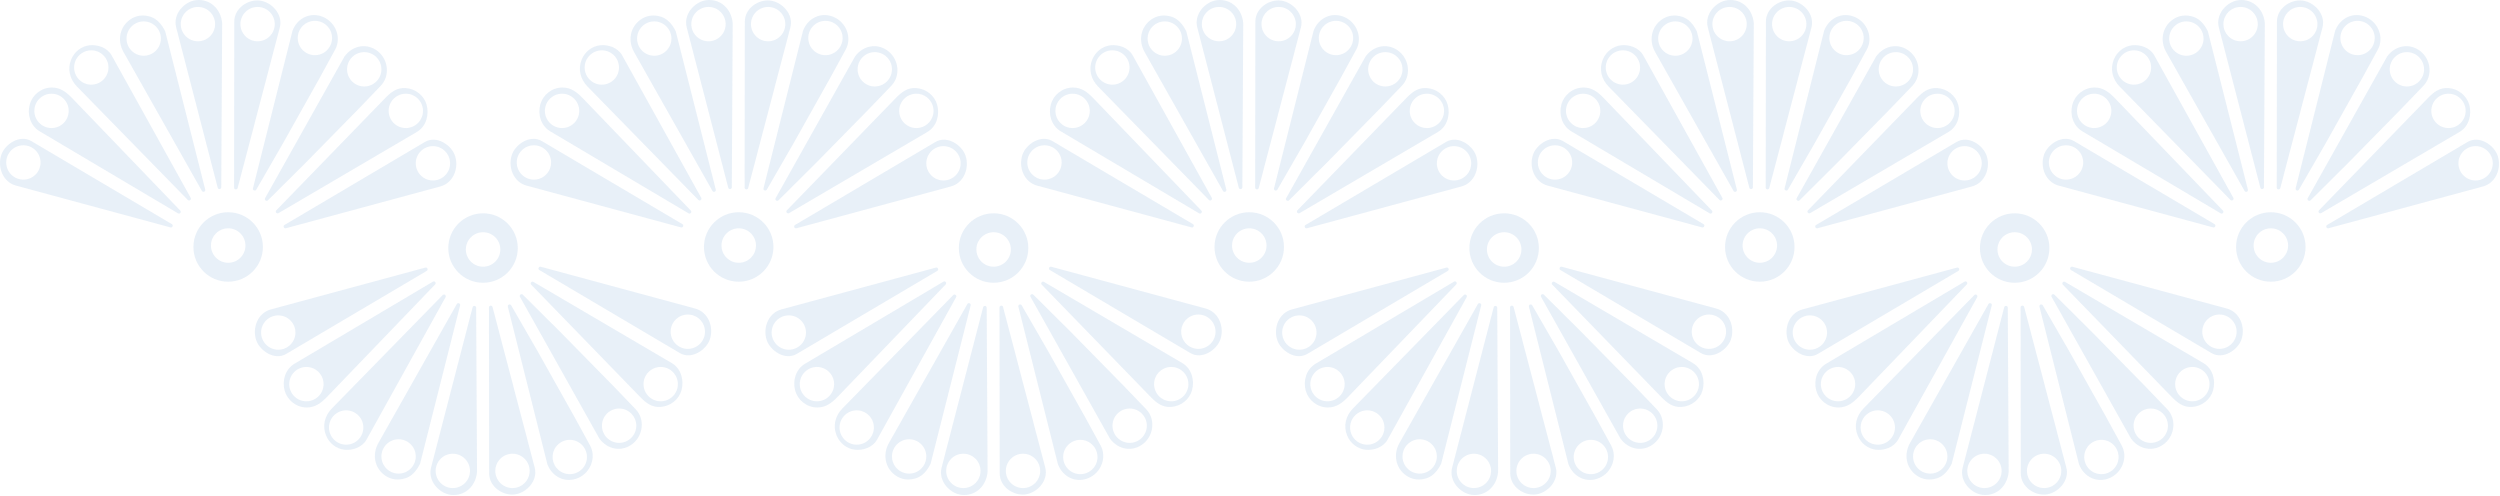
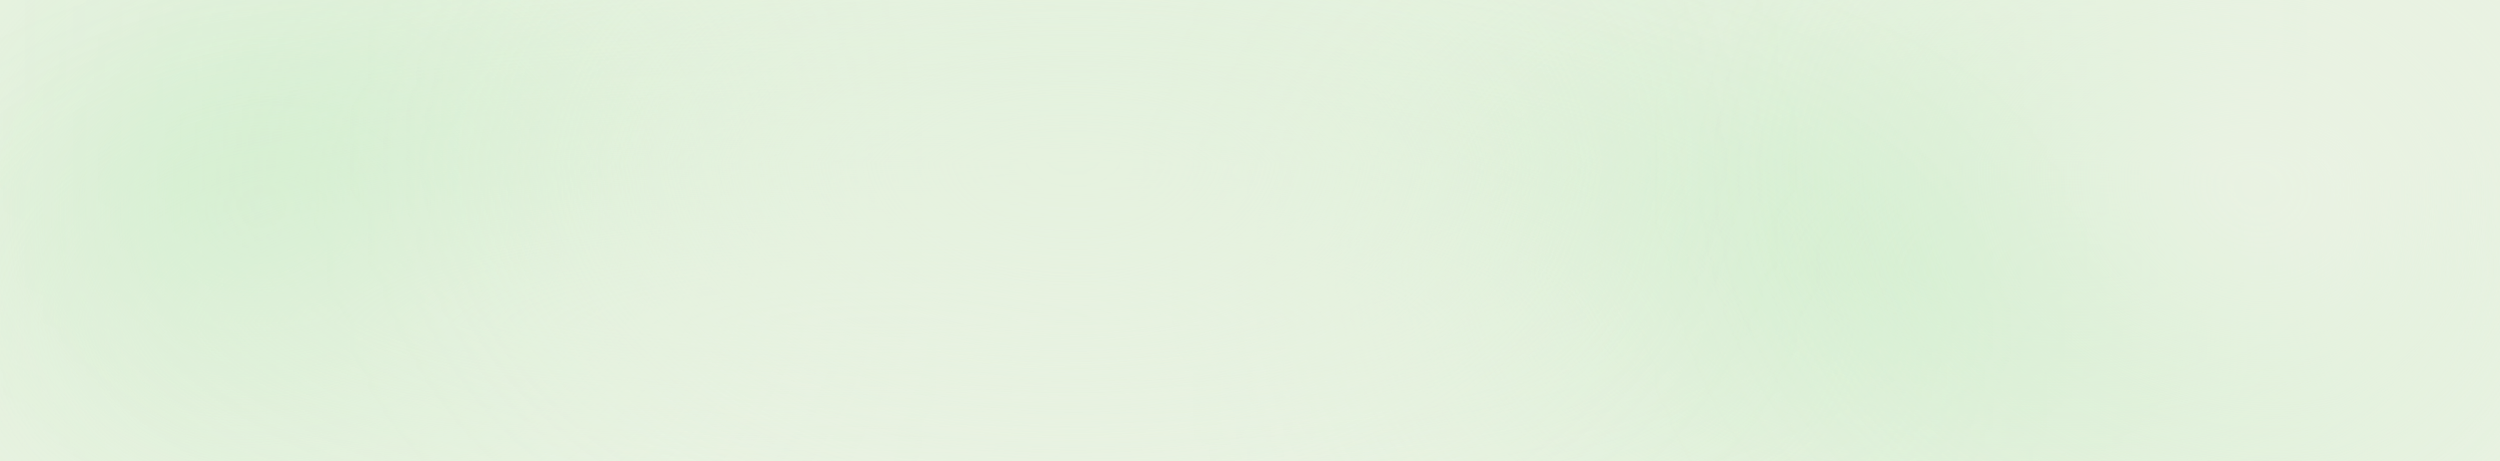
- <svg xmlns="http://www.w3.org/2000/svg" width="1383" height="274" viewBox="0 0 1383 274" fill="none">
-   <path d="M851.299 137.213C851.299 126.602 842.696 118 832.082 118C821.469 118 812.865 126.602 812.865 137.213C812.865 147.825 821.469 156.427 832.082 156.427C842.696 156.427 851.299 147.825 851.299 137.213ZM832.106 147.538C826.841 147.538 822.569 143.267 822.569 138.003C822.569 132.739 826.841 128.468 832.106 128.468C837.371 128.468 841.643 132.739 841.643 138.003C841.643 143.267 837.371 147.538 832.106 147.538Z" fill="#6699D2" fill-opacity="0.15" />
-   <path d="M745.733 219.607C745.732 219.608 745.73 219.607 745.73 219.606C745.73 219.605 745.729 219.604 745.728 219.605C742.576 222.876 739.262 225.453 734.513 225.423C728.62 225.387 723.744 221.26 722.326 216.08C720.818 210.565 722.619 204.266 727.866 201.155L804.345 155.814C805.346 155.22 806.383 156.528 805.575 157.367L745.733 219.607ZM734.364 203C729.13 203 724.864 207.265 724.864 212.5C724.864 217.734 729.122 222 734.364 222C739.599 222 743.864 217.734 743.864 212.5C743.864 207.265 739.599 203 734.364 203Z" fill="#6699D2" fill-opacity="0.15" />
-   <path d="M767.611 243.213C765.17 247.609 759.689 249.273 755.381 248.788C750.996 248.297 747.03 245.33 745.229 240.892C743.087 235.622 744.427 230.071 748.465 225.937L748.471 225.932L809.76 163.233C810.575 162.399 811.916 163.398 811.35 164.417L767.611 243.213ZM756.365 227C751.13 227 746.865 231.265 746.865 236.5C746.865 241.734 751.122 246 756.365 246C761.599 246 765.865 241.734 765.865 236.5C765.865 231.266 761.599 227 756.365 227Z" fill="#6699D2" fill-opacity="0.15" />
-   <path d="M797.288 256.402C797.27 256.47 797.246 256.536 797.215 256.599C795.264 260.521 792.699 263.35 789.399 264.483C785.277 265.895 781.096 265.398 777.686 262.91C772.003 258.759 770.663 251.321 774.166 245.112C774.167 245.111 774.166 245.109 774.165 245.109C774.163 245.109 774.162 245.108 774.163 245.106L817.557 168.222C818.131 167.206 819.684 167.828 819.398 168.959L797.288 256.402ZM785.364 243C780.13 243 775.864 247.265 775.864 252.5C775.864 257.734 780.121 262 785.364 262C790.599 262 794.864 257.734 794.864 252.5C794.864 247.265 790.599 243 785.364 243Z" fill="#6699D2" fill-opacity="0.15" />
-   <path d="M828.761 261.074C828.055 269.024 821.929 274.622 814.313 273.749C807.857 273.007 801.401 266.117 803.322 258.693L826.302 169.986C826.596 168.853 828.264 169.061 828.27 170.232L828.761 261.074ZM815.365 251C810.13 251 805.865 255.265 805.865 260.5C805.865 265.734 810.122 270 815.365 270C820.599 270 824.865 265.734 824.865 260.5C824.865 255.265 820.599 251 815.365 251Z" fill="#6699D2" fill-opacity="0.15" />
-   <path d="M860.65 258.604C862.613 266.069 855.948 272.786 849.528 273.534C843.079 274.288 835.468 269.371 835.462 261.834L835.357 170.069C835.356 168.896 837.027 168.68 837.325 169.814L860.65 258.604ZM848.364 251C843.13 251 838.864 255.266 838.864 260.5C838.864 265.735 843.121 270 848.364 270C853.599 270 857.864 265.735 857.864 260.5C857.864 255.266 853.599 251 848.364 251Z" fill="#6699D2" fill-opacity="0.15" />
-   <path d="M875.009 183.845L903.887 213.261C903.887 213.262 903.889 213.261 903.889 213.26C903.889 213.259 903.89 213.258 903.891 213.259L916.512 226.393C921.657 231.746 920.754 240.659 915.028 245.361C909.093 250.236 901.017 248.866 896.464 242.633L852.516 164.232C851.948 163.22 853.271 162.216 854.093 163.034L875.009 183.845ZM907.365 226C902.131 226 897.865 230.266 897.865 235.5C897.865 240.735 902.122 245 907.365 245C912.599 245 916.865 240.735 916.865 235.5C916.865 230.266 912.6 226 907.365 226Z" fill="#6699D2" fill-opacity="0.15" />
-   <path d="M862.372 194.487L882.537 230.439C882.537 230.44 882.539 230.44 882.539 230.439C882.539 230.438 882.541 230.437 882.541 230.438L891.283 246.419C894.846 252.934 891.639 261.298 884.882 264.336C877.878 267.486 870.442 264.049 867.68 256.842L845.801 169.666C845.518 168.541 847.057 167.918 847.637 168.923L862.372 194.487ZM882.557 243.645C877.506 242.274 872.272 245.273 870.901 250.325C869.53 255.377 872.521 260.608 877.581 261.981C882.633 263.352 887.866 260.353 889.238 255.301C890.609 250.249 887.609 245.016 882.557 243.645Z" fill="#6699D2" fill-opacity="0.15" />
-   <path d="M936.477 200.844C941.843 203.996 943.369 210.642 941.831 216.002C940.419 220.949 935.771 224.789 930.177 225.124C925.367 225.411 922.178 222.875 919.001 219.603L858.735 157.507C857.924 156.671 858.954 155.359 859.959 155.948L936.477 200.844ZM930.364 203C925.13 203 920.864 207.266 920.864 212.5C920.864 217.735 925.122 222 930.364 222C935.599 222 939.864 217.735 939.864 212.5C939.864 207.266 935.599 203 930.364 203Z" fill="#6699D2" fill-opacity="0.15" />
-   <path d="M949.396 170.678C949.398 170.678 949.401 170.677 949.402 170.676C949.404 170.674 949.407 170.673 949.409 170.674C956.837 172.686 959.81 181.046 957.567 187.726C955.616 193.535 947.455 199.158 940.922 195.3L863.245 149.399C862.242 148.806 862.89 147.268 864.015 147.573L949.396 170.678ZM945.364 174C940.13 174 935.864 178.265 935.864 183.5C935.864 188.734 940.122 193 945.364 193C950.599 193 954.864 188.734 954.864 183.5C954.864 178.265 950.599 174 945.364 174Z" fill="#6699D2" fill-opacity="0.15" />
-   <path d="M714.768 171.144C714.765 171.145 714.762 171.144 714.761 171.142C714.759 171.141 714.756 171.14 714.754 171.141C707.326 173.152 704.353 181.513 706.597 188.193C708.547 194.001 716.708 199.624 723.241 195.766L800.918 149.866C801.921 149.273 801.273 147.735 800.149 148.039L714.768 171.144ZM718.799 174.467C724.033 174.467 728.299 178.732 728.299 183.967C728.299 189.201 724.041 193.467 718.799 193.467C713.564 193.467 709.299 189.201 709.299 183.967C709.299 178.732 713.564 174.467 718.799 174.467Z" fill="#6699D2" fill-opacity="0.15" />
-   <path d="M710.299 136.626C710.299 147.238 701.696 155.839 691.082 155.839C680.469 155.839 671.865 147.238 671.865 136.626C671.865 126.015 680.469 117.413 691.082 117.413C701.696 117.413 710.299 126.015 710.299 136.626ZM691.106 126.302C685.841 126.302 681.569 130.573 681.569 135.836C681.569 141.1 685.841 145.371 691.106 145.371C696.371 145.371 700.643 141.1 700.643 135.836C700.643 130.573 696.371 126.302 691.106 126.302Z" fill="#6699D2" fill-opacity="0.15" />
-   <path d="M604.733 54.233C604.732 54.232 604.73 54.232 604.73 54.234C604.73 54.235 604.729 54.235 604.728 54.234C601.576 50.964 598.262 48.387 593.513 48.417C587.62 48.453 582.744 52.58 581.326 57.759C579.818 63.275 581.619 69.574 586.866 72.684L663.345 118.026C664.346 118.619 665.383 117.312 664.575 116.472L604.733 54.233ZM593.364 70.84C588.13 70.84 583.864 66.574 583.864 61.34C583.864 56.105 588.122 51.84 593.364 51.84C598.599 51.84 602.864 56.105 602.864 61.34C602.864 66.574 598.599 70.839 593.364 70.84Z" fill="#6699D2" fill-opacity="0.15" />
-   <path d="M626.61 30.627C624.169 26.231 618.689 24.567 614.382 25.052C609.996 25.543 606.029 28.509 604.228 32.947C602.087 38.217 603.427 43.768 607.466 47.902L607.472 47.908L668.759 110.607C669.574 111.441 670.915 110.442 670.349 109.423L626.61 30.627ZM615.364 46.84C610.13 46.84 605.864 42.574 605.864 37.34C605.864 32.106 610.121 27.84 615.364 27.84C620.599 27.84 624.864 32.105 624.864 37.34C624.864 42.574 620.598 46.84 615.364 46.84Z" fill="#6699D2" fill-opacity="0.15" />
-   <path d="M656.288 17.438C656.27 17.37 656.246 17.303 656.215 17.241C654.264 13.318 651.7 10.489 648.401 9.356C644.278 7.944 640.096 8.441 636.686 10.929C631.003 15.08 629.663 22.52 633.166 28.728C633.167 28.729 633.166 28.731 633.165 28.731C633.163 28.731 633.162 28.733 633.163 28.734L676.557 105.617C677.131 106.633 678.684 106.011 678.398 104.88L656.288 17.438ZM644.364 30.839C639.13 30.839 634.864 26.574 634.864 21.339C634.864 16.105 639.122 11.839 644.364 11.839C649.599 11.839 653.864 16.105 653.864 21.339C653.864 26.574 649.599 30.839 644.364 30.839Z" fill="#6699D2" fill-opacity="0.15" />
-   <path d="M687.761 12.765C687.055 4.816 680.928 -0.783 673.312 0.09C666.857 0.832 660.402 7.723 662.322 15.146L685.302 103.854C685.596 104.987 687.264 104.779 687.27 103.608L687.761 12.765ZM674.364 22.839C669.13 22.839 664.864 18.574 664.864 13.339C664.864 8.105 669.121 3.84 674.364 3.839C679.599 3.839 683.864 8.105 683.864 13.339C683.864 18.574 679.599 22.839 674.364 22.839Z" fill="#6699D2" fill-opacity="0.15" />
-   <path d="M719.651 15.236C721.613 7.771 714.948 1.053 708.529 0.305C702.079 -0.449 694.468 4.468 694.462 12.005L694.358 103.77C694.356 104.943 696.027 105.16 696.325 104.025L719.651 15.236ZM707.364 22.839C702.13 22.839 697.865 18.574 697.864 13.339C697.864 8.105 702.122 3.839 707.364 3.839C712.599 3.839 716.864 8.105 716.864 13.339C716.864 18.574 712.599 22.839 707.364 22.839Z" fill="#6699D2" fill-opacity="0.15" />
-   <path d="M734.009 89.994L762.886 60.578C762.887 60.578 762.888 60.578 762.888 60.579C762.888 60.58 762.889 60.581 762.89 60.58L775.512 47.447C780.657 42.093 779.753 33.18 774.027 28.479C768.093 23.604 760.016 24.974 755.463 31.206L711.515 109.608C710.947 110.62 712.27 111.624 713.092 110.806L734.009 89.994ZM766.364 47.839C761.13 47.839 756.864 43.574 756.864 38.339C756.864 33.105 761.122 28.839 766.364 28.839C771.599 28.839 775.864 33.105 775.864 38.339C775.864 43.574 771.599 47.839 766.364 47.839Z" fill="#6699D2" fill-opacity="0.15" />
-   <path d="M721.372 79.353L741.537 43.4C741.537 43.399 741.539 43.4 741.539 43.401C741.539 43.402 741.541 43.402 741.542 43.401L750.282 27.42C753.845 20.905 750.639 12.54 743.882 9.503C736.878 6.352 729.442 9.79 726.68 16.997L704.801 104.173C704.518 105.298 706.057 105.921 706.637 104.915L721.372 79.353ZM741.557 30.194C736.506 31.565 731.272 28.566 729.901 23.514C728.53 18.462 731.521 13.231 736.581 11.857C741.633 10.487 746.866 13.486 748.238 18.538C749.608 23.589 746.609 28.823 741.557 30.194Z" fill="#6699D2" fill-opacity="0.15" />
-   <path d="M795.477 72.995C800.844 69.843 802.369 63.197 800.832 57.837C799.42 52.891 794.771 49.05 789.177 48.715C784.367 48.428 781.178 50.965 778.001 54.237L717.735 116.332C716.924 117.168 717.954 118.481 718.958 117.891L795.477 72.995ZM789.365 70.839C784.13 70.839 779.865 66.574 779.865 61.339C779.865 56.105 784.122 51.839 789.365 51.839C794.599 51.839 798.865 56.105 798.865 61.339C798.865 66.573 794.599 70.839 789.365 70.839Z" fill="#6699D2" fill-opacity="0.15" />
-   <path d="M808.396 103.162C808.398 103.161 808.401 103.162 808.402 103.164C808.404 103.165 808.407 103.166 808.409 103.166C815.837 101.154 818.81 92.793 816.567 86.113C814.616 80.305 806.455 74.682 799.922 78.54L722.245 124.441C721.242 125.033 721.89 126.571 723.015 126.267L808.396 103.162ZM804.364 99.84C799.13 99.839 794.864 95.574 794.864 90.34C794.864 85.105 799.122 80.84 804.364 80.84C809.599 80.84 813.864 85.105 813.864 90.34C813.864 95.574 809.599 99.84 804.364 99.84Z" fill="#6699D2" fill-opacity="0.15" />
-   <path d="M573.768 102.695C573.765 102.694 573.762 102.695 573.761 102.697C573.759 102.699 573.756 102.699 573.754 102.699C566.326 100.687 563.353 92.326 565.597 85.646C567.547 79.838 575.708 74.215 582.241 78.073L659.918 123.974C660.921 124.566 660.273 126.104 659.149 125.8L573.768 102.695ZM577.799 99.373C583.033 99.373 587.299 95.107 587.299 89.873C587.299 84.638 583.041 80.373 577.799 80.373C572.564 80.373 568.299 84.638 568.299 89.873C568.299 95.107 572.564 99.373 577.799 99.373Z" fill="#6699D2" fill-opacity="0.15" />
-   <path d="M286.434 137.213C286.434 126.602 277.831 118 267.217 118C256.603 118 248 126.602 248 137.213C248 147.825 256.603 156.427 267.217 156.427C277.831 156.427 286.434 147.825 286.434 137.213ZM267.241 147.538C261.976 147.538 257.704 143.267 257.704 138.003C257.704 132.739 261.976 128.468 267.241 128.468C272.506 128.468 276.778 132.739 276.778 138.003C276.778 143.267 272.506 147.538 267.241 147.538Z" fill="#6699D2" fill-opacity="0.15" />
-   <path d="M180.868 219.607C180.868 219.608 180.866 219.607 180.866 219.606C180.866 219.605 180.865 219.605 180.864 219.606C177.712 222.876 174.398 225.453 169.648 225.423C163.755 225.387 158.879 221.26 157.461 216.08C155.953 210.565 157.754 204.266 163.001 201.155L239.48 155.814C240.481 155.22 241.518 156.528 240.71 157.367L180.868 219.607ZM169.499 203C164.265 203 159.999 207.265 159.999 212.5C159.999 217.734 164.256 222 169.499 222C174.734 222 178.999 217.734 178.999 212.5C178.999 207.265 174.734 203 169.499 203Z" fill="#6699D2" fill-opacity="0.15" />
-   <path d="M202.745 243.212C200.304 247.609 194.824 249.272 190.516 248.787C186.131 248.297 182.164 245.33 180.363 240.892C178.221 235.622 179.562 230.071 183.6 225.938L183.606 225.931L244.894 163.232C245.709 162.399 247.05 163.397 246.484 164.417L202.745 243.212ZM191.499 226.999C186.265 226.999 181.999 231.265 181.999 236.499C181.999 241.734 186.256 245.999 191.499 245.999C196.733 245.999 200.999 241.734 200.999 236.499C200.999 231.265 196.733 226.999 191.499 226.999Z" fill="#6699D2" fill-opacity="0.15" />
-   <path d="M232.422 256.402C232.405 256.47 232.381 256.536 232.35 256.599C230.399 260.521 227.835 263.35 224.535 264.483C220.413 265.895 216.231 265.399 212.82 262.91C207.138 258.76 205.797 251.32 209.301 245.111C209.302 245.11 209.301 245.108 209.299 245.108C209.298 245.108 209.297 245.107 209.298 245.106L252.692 168.222C253.266 167.206 254.818 167.828 254.532 168.959L232.422 256.402ZM220.499 243C215.265 243 210.999 247.266 210.999 252.5C210.999 257.735 215.256 262 220.499 262C225.734 262 229.999 257.735 229.999 252.5C229.999 247.266 225.734 243 220.499 243Z" fill="#6699D2" fill-opacity="0.15" />
-   <path d="M263.895 261.074C263.189 269.024 257.063 274.622 249.447 273.749C242.992 273.007 236.536 266.117 238.457 258.693L261.437 169.986C261.73 168.852 263.398 169.06 263.405 170.231L263.895 261.074ZM250.499 251C245.264 251 240.999 255.266 240.999 260.5C240.999 265.734 245.256 270 250.499 270C255.733 270 259.999 265.734 259.999 260.5C259.999 255.265 255.733 251 250.499 251Z" fill="#6699D2" fill-opacity="0.15" />
-   <path d="M295.785 258.604C297.748 266.069 291.083 272.786 284.663 273.534C278.214 274.288 270.603 269.371 270.597 261.834L270.492 170.069C270.491 168.896 272.162 168.68 272.46 169.814L295.785 258.604ZM283.499 251C278.265 251 273.999 255.266 273.999 260.5C273.999 265.735 278.256 270 283.499 270C288.734 270 292.999 265.735 292.999 260.5C292.999 255.266 288.734 251 283.499 251Z" fill="#6699D2" fill-opacity="0.15" />
-   <path d="M310.144 183.845L339.021 213.261C339.022 213.262 339.023 213.261 339.023 213.26C339.023 213.259 339.024 213.258 339.025 213.259L351.647 226.393C356.792 231.746 355.888 240.659 350.162 245.361C344.228 250.235 336.151 248.866 331.598 242.633L287.65 164.231C287.082 163.219 288.405 162.215 289.227 163.034L310.144 183.845ZM342.499 226C337.265 226 332.999 230.266 332.999 235.5C332.999 240.735 337.257 245 342.499 245C347.734 245 351.999 240.735 351.999 235.5C351.999 230.266 347.734 226 342.499 226Z" fill="#6699D2" fill-opacity="0.15" />
-   <path d="M297.507 194.486L317.671 230.439C317.672 230.44 317.674 230.44 317.674 230.439C317.674 230.437 317.676 230.437 317.676 230.438L326.416 246.42C329.98 252.934 326.774 261.299 320.017 264.337C313.012 267.487 305.577 264.05 302.815 256.842L280.935 169.667C280.653 168.541 282.192 167.919 282.772 168.924L297.507 194.486ZM317.692 243.645C312.64 242.274 307.407 245.274 306.036 250.325C304.665 255.377 307.656 260.609 312.716 261.982C317.767 263.353 323.001 260.353 324.372 255.302C325.743 250.25 322.744 245.016 317.692 243.645Z" fill="#6699D2" fill-opacity="0.15" />
-   <path d="M371.612 200.844C376.979 203.996 378.504 210.643 376.966 216.002C375.555 220.949 370.906 224.789 365.312 225.124C360.502 225.411 357.312 222.875 354.135 219.603L293.869 157.507C293.058 156.671 294.089 155.359 295.093 155.948L371.612 200.844ZM365.5 203C360.265 203 356 207.266 356 212.5C356 217.735 360.257 222 365.5 222C370.734 222 375 217.735 375 212.5C375 207.266 370.734 203 365.5 203Z" fill="#6699D2" fill-opacity="0.15" />
-   <path d="M384.53 170.678C384.533 170.678 384.535 170.677 384.537 170.676C384.539 170.674 384.542 170.673 384.544 170.674C391.972 172.686 394.944 181.046 392.701 187.726C390.751 193.535 382.59 199.158 376.057 195.3L298.379 149.399C297.377 148.806 298.025 147.268 299.149 147.573L384.53 170.678ZM380.499 174C375.265 174 370.999 178.265 370.999 183.5C370.999 188.734 375.256 193 380.499 193C385.734 193 389.999 188.734 389.999 183.5C389.999 178.265 385.734 174 380.499 174Z" fill="#6699D2" fill-opacity="0.15" />
-   <path d="M149.902 171.144C149.9 171.145 149.897 171.144 149.895 171.142C149.894 171.141 149.891 171.14 149.888 171.141C142.461 173.152 139.488 181.513 141.731 188.193C143.682 194.001 151.843 199.624 158.376 195.766L236.053 149.866C237.056 149.273 236.408 147.735 235.283 148.039L149.902 171.144ZM153.933 174.467C159.168 174.467 163.433 178.732 163.433 183.967C163.433 189.201 159.176 193.467 153.933 193.467C148.699 193.467 144.433 189.201 144.433 183.967C144.433 178.732 148.699 174.467 153.933 174.467Z" fill="#6699D2" fill-opacity="0.15" />
-   <path d="M145.434 136.626C145.434 147.238 136.831 155.839 126.217 155.839C115.603 155.839 107 147.238 107 136.626C107 126.015 115.603 117.413 126.217 117.413C136.831 117.413 145.434 126.015 145.434 136.626ZM126.241 126.302C120.976 126.302 116.704 130.573 116.704 135.836C116.704 141.1 120.976 145.371 126.241 145.371C131.506 145.371 135.778 141.1 135.778 135.836C135.778 130.573 131.506 126.302 126.241 126.302Z" fill="#6699D2" fill-opacity="0.15" />
-   <path d="M39.868 54.232C39.867 54.231 39.866 54.232 39.866 54.233C39.866 54.234 39.865 54.234 39.864 54.234C36.712 50.963 33.398 48.387 28.648 48.416C22.755 48.452 17.879 52.579 16.461 57.759C14.953 63.275 16.754 69.574 22.001 72.684L98.48 118.026C99.481 118.619 100.518 117.312 99.71 116.472L39.868 54.232ZM28.499 70.839C23.265 70.839 18.999 66.574 18.999 61.339C18.999 56.105 23.256 51.839 28.499 51.839C33.733 51.839 37.999 56.105 37.999 61.339C37.999 66.574 33.734 70.839 28.499 70.839Z" fill="#6699D2" fill-opacity="0.15" />
-   <path d="M61.746 30.626C59.305 26.23 53.824 24.567 49.516 25.052C45.131 25.542 41.165 28.509 39.364 32.947C37.222 38.217 38.562 43.768 42.6 47.901L42.606 47.907L103.894 110.607C104.709 111.441 106.049 110.442 105.483 109.423L61.746 30.626ZM50.5 46.839C45.265 46.839 41 42.574 41 37.339C41 32.105 45.257 27.839 50.5 27.839C55.734 27.839 59.999 32.105 60 37.339C60 42.573 55.734 46.839 50.5 46.839Z" fill="#6699D2" fill-opacity="0.15" />
-   <path d="M91.422 17.438C91.405 17.37 91.381 17.303 91.35 17.241C89.399 13.318 86.835 10.489 83.535 9.356C79.413 7.944 75.231 8.441 71.82 10.929C66.138 15.08 64.797 22.52 68.301 28.728C68.302 28.729 68.301 28.731 68.299 28.731C68.298 28.731 68.297 28.733 68.298 28.734L111.692 105.617C112.266 106.633 113.818 106.011 113.532 104.88L91.422 17.438ZM79.499 30.839C74.265 30.839 69.999 26.574 69.999 21.339C69.999 16.105 74.256 11.839 79.499 11.839C84.734 11.839 88.999 16.105 88.999 21.339C88.999 26.574 84.734 30.839 79.499 30.839Z" fill="#6699D2" fill-opacity="0.15" />
-   <path d="M122.896 12.765C122.19 4.816 116.063 -0.784 108.447 0.09C101.991 0.831 95.536 7.723 97.457 15.146L120.436 103.853C120.73 104.987 122.398 104.779 122.404 103.608L122.896 12.765ZM109.5 22.84C104.265 22.84 100 18.574 100 13.339C100 8.105 104.257 3.84 109.5 3.84C114.734 3.84 119 8.105 119 13.339C118.999 18.574 114.734 22.839 109.5 22.84Z" fill="#6699D2" fill-opacity="0.15" />
-   <path d="M154.785 15.236C156.748 7.771 150.083 1.053 143.663 0.305C137.214 -0.449 129.603 4.468 129.597 12.005L129.492 103.77C129.491 104.943 131.162 105.16 131.46 104.025L154.785 15.236ZM142.499 22.839C137.265 22.839 132.999 18.574 132.999 13.339C132.999 8.105 137.256 3.839 142.499 3.839C147.734 3.839 151.999 8.105 151.999 13.339C151.999 18.574 147.734 22.839 142.499 22.839Z" fill="#6699D2" fill-opacity="0.15" />
-   <path d="M169.143 89.995L198.021 60.579C198.022 60.578 198.023 60.579 198.023 60.58C198.023 60.581 198.025 60.582 198.025 60.581L210.646 47.447C215.791 42.093 214.888 33.18 209.163 28.479C203.228 23.604 195.151 24.974 190.598 31.206L146.65 109.608C146.083 110.62 147.405 111.624 148.228 110.806L169.143 89.995ZM201.5 47.839C196.265 47.839 192 43.574 192 38.339C192 33.105 196.257 28.839 201.5 28.839C206.734 28.839 210.999 33.105 211 38.339C211 43.574 206.734 47.839 201.5 47.839Z" fill="#6699D2" fill-opacity="0.15" />
-   <path d="M156.507 79.353L176.671 43.401C176.672 43.4 176.673 43.4 176.674 43.401C176.674 43.402 176.675 43.402 176.676 43.401L185.417 27.421C188.981 20.906 185.774 12.541 179.018 9.503C172.013 6.353 164.576 9.79 161.815 16.998L139.935 104.174C139.653 105.299 141.192 105.922 141.771 104.916L156.507 79.353ZM176.692 30.195C171.64 31.566 166.406 28.567 165.035 23.515C163.664 18.463 166.656 13.232 171.715 11.858C176.767 10.488 182.001 13.487 183.372 18.539C184.743 23.59 181.744 28.824 176.692 30.195Z" fill="#6699D2" fill-opacity="0.15" />
-   <path d="M230.611 72.995C235.978 69.842 237.504 63.197 235.967 57.837C234.555 52.891 229.905 49.05 224.311 48.715C219.501 48.428 216.312 50.965 213.136 54.237L152.87 116.332C152.059 117.168 153.089 118.481 154.094 117.891L230.611 72.995ZM224.499 70.84C219.265 70.839 214.999 66.574 214.999 61.34C214.999 56.105 219.256 51.84 224.499 51.84C229.733 51.84 233.999 56.105 233.999 61.34C233.999 66.574 229.733 70.84 224.499 70.84Z" fill="#6699D2" fill-opacity="0.15" />
-   <path d="M243.53 103.162C243.533 103.161 243.535 103.162 243.537 103.164C243.539 103.165 243.542 103.166 243.544 103.166C250.972 101.154 253.944 92.793 251.701 86.113C249.751 80.305 241.59 74.682 235.057 78.54L157.379 124.441C156.377 125.033 157.025 126.571 158.149 126.267L243.53 103.162ZM239.499 99.84C234.265 99.839 229.999 95.574 229.999 90.34C229.999 85.105 234.256 80.84 239.499 80.84C244.734 80.84 248.999 85.105 248.999 90.34C248.999 95.574 244.734 99.84 239.499 99.84Z" fill="#6699D2" fill-opacity="0.15" />
-   <path d="M8.902 102.695C8.9 102.694 8.897 102.695 8.895 102.697C8.894 102.699 8.891 102.699 8.888 102.699C1.461 100.687 -1.512 92.326 0.731 85.646C2.682 79.838 10.843 74.215 17.376 78.073L95.053 123.974C96.056 124.566 95.408 126.104 94.283 125.8L8.902 102.695ZM12.933 99.373C18.168 99.373 22.433 95.107 22.433 89.873C22.433 84.638 18.176 80.373 12.933 80.373C7.699 80.373 3.433 84.638 3.433 89.873C3.433 95.107 7.699 99.373 12.933 99.373Z" fill="#6699D2" fill-opacity="0.15" />
-   <path d="M1133.73 137.213C1133.73 126.602 1125.13 118 1114.51 118C1103.9 118 1095.3 126.602 1095.3 137.213C1095.3 147.825 1103.9 156.427 1114.51 156.427C1125.13 156.427 1133.73 147.825 1133.73 137.213ZM1114.54 147.538C1109.27 147.538 1105 143.267 1105 138.003C1105 132.739 1109.27 128.468 1114.54 128.468C1119.8 128.468 1124.08 132.739 1124.08 138.003C1124.08 143.267 1119.8 147.538 1114.54 147.538Z" fill="#6699D2" fill-opacity="0.15" />
-   <path d="M1028.17 219.607C1028.17 219.608 1028.16 219.607 1028.16 219.606C1028.16 219.605 1028.16 219.605 1028.16 219.606C1025.01 222.876 1021.7 225.453 1016.95 225.423C1011.05 225.387 1006.18 221.26 1004.76 216.08C1003.25 210.565 1005.05 204.266 1010.3 201.155L1086.78 155.814C1087.78 155.22 1088.82 156.528 1088.01 157.367L1028.17 219.607ZM1016.8 203C1011.56 203 1007.3 207.265 1007.3 212.5C1007.3 217.734 1011.55 222 1016.8 222C1022.03 222 1026.3 217.734 1026.3 212.5C1026.3 207.265 1022.03 203 1016.8 203Z" fill="#6699D2" fill-opacity="0.15" />
-   <path d="M1050.04 243.212C1047.6 247.609 1042.12 249.272 1037.81 248.787C1033.43 248.297 1029.46 245.33 1027.66 240.892C1025.52 235.622 1026.86 230.071 1030.9 225.938L1030.9 225.931L1092.19 163.232C1093.01 162.399 1094.35 163.397 1093.78 164.417L1050.04 243.212ZM1038.8 226.999C1033.56 226.999 1029.3 231.265 1029.3 236.499C1029.3 241.734 1033.55 245.999 1038.8 245.999C1044.03 245.999 1048.3 241.734 1048.3 236.499C1048.3 231.265 1044.03 226.999 1038.8 226.999Z" fill="#6699D2" fill-opacity="0.15" />
-   <path d="M1079.72 256.402C1079.7 256.47 1079.68 256.536 1079.65 256.599C1077.7 260.521 1075.13 263.35 1071.83 264.483C1067.71 265.895 1063.53 265.399 1060.12 262.91C1054.44 258.76 1053.1 251.32 1056.6 245.111C1056.6 245.11 1056.6 245.108 1056.6 245.108C1056.6 245.108 1056.59 245.107 1056.6 245.106L1099.99 168.222C1100.56 167.206 1102.12 167.828 1101.83 168.959L1079.72 256.402ZM1067.8 243C1062.56 243 1058.3 247.266 1058.3 252.5C1058.3 257.735 1062.55 262 1067.8 262C1073.03 262 1077.3 257.735 1077.3 252.5C1077.3 247.266 1073.03 243 1067.8 243Z" fill="#6699D2" fill-opacity="0.15" />
-   <path d="M1111.19 261.074C1110.49 269.024 1104.36 274.622 1096.74 273.749C1090.29 273.007 1083.83 266.117 1085.75 258.693L1108.73 169.986C1109.03 168.852 1110.7 169.06 1110.7 170.231L1111.19 261.074ZM1097.8 251C1092.56 251 1088.3 255.266 1088.3 260.5C1088.3 265.734 1092.55 270 1097.8 270C1103.03 270 1107.3 265.734 1107.3 260.5C1107.3 255.265 1103.03 251 1097.8 251Z" fill="#6699D2" fill-opacity="0.15" />
-   <path d="M1143.08 258.604C1145.05 266.069 1138.38 272.786 1131.96 273.534C1125.51 274.288 1117.9 269.371 1117.89 261.834L1117.79 170.069C1117.79 168.896 1119.46 168.68 1119.76 169.814L1143.08 258.604ZM1130.8 251C1125.56 251 1121.3 255.266 1121.3 260.5C1121.3 265.735 1125.55 270 1130.8 270C1136.03 270 1140.3 265.735 1140.3 260.5C1140.3 255.266 1136.03 251 1130.8 251Z" fill="#6699D2" fill-opacity="0.15" />
-   <path d="M1157.44 183.845L1186.32 213.261C1186.32 213.262 1186.32 213.261 1186.32 213.26C1186.32 213.259 1186.32 213.258 1186.32 213.259L1198.94 226.393C1204.09 231.746 1203.19 240.659 1197.46 245.361C1191.53 250.235 1183.45 248.866 1178.9 242.633L1134.95 164.231C1134.38 163.219 1135.7 162.215 1136.52 163.034L1157.44 183.845ZM1189.8 226C1184.56 226 1180.3 230.266 1180.3 235.5C1180.3 240.735 1184.55 245 1189.8 245C1195.03 245 1199.3 240.735 1199.3 235.5C1199.3 230.266 1195.03 226 1189.8 226Z" fill="#6699D2" fill-opacity="0.15" />
-   <path d="M1144.8 194.486L1164.97 230.439C1164.97 230.44 1164.97 230.44 1164.97 230.439C1164.97 230.437 1164.97 230.437 1164.97 230.438L1173.71 246.42C1177.28 252.934 1174.07 261.299 1167.31 264.337C1160.31 267.487 1152.87 264.05 1150.11 256.842L1128.23 169.667C1127.95 168.541 1129.49 167.919 1130.07 168.924L1144.8 194.486ZM1164.99 243.645C1159.94 242.274 1154.7 245.274 1153.33 250.325C1151.96 255.377 1154.95 260.609 1160.01 261.982C1165.07 263.353 1170.3 260.353 1171.67 255.302C1173.04 250.25 1170.04 245.016 1164.99 243.645Z" fill="#6699D2" fill-opacity="0.15" />
-   <path d="M1218.91 200.844C1224.28 203.996 1225.8 210.643 1224.26 216.002C1222.85 220.949 1218.2 224.789 1212.61 225.124C1207.8 225.411 1204.61 222.875 1201.43 219.603L1141.17 157.507C1140.36 156.671 1141.39 155.359 1142.39 155.948L1218.91 200.844ZM1212.8 203C1207.56 203 1203.3 207.266 1203.3 212.5C1203.3 217.735 1207.55 222 1212.8 222C1218.03 222 1222.3 217.735 1222.3 212.5C1222.3 207.266 1218.03 203 1212.8 203Z" fill="#6699D2" fill-opacity="0.15" />
-   <path d="M1231.83 170.678C1231.83 170.678 1231.83 170.677 1231.84 170.676C1231.84 170.674 1231.84 170.673 1231.84 170.674C1239.27 172.686 1242.24 181.046 1240 187.726C1238.05 193.535 1229.89 199.158 1223.35 195.3L1145.68 149.399C1144.67 148.806 1145.32 147.268 1146.45 147.573L1231.83 170.678ZM1227.8 174C1222.56 174 1218.3 178.265 1218.3 183.5C1218.3 188.734 1222.55 193 1227.8 193C1233.03 193 1237.3 188.734 1237.3 183.5C1237.3 178.265 1233.03 174 1227.8 174Z" fill="#6699D2" fill-opacity="0.15" />
-   <path d="M997.2 171.144C997.198 171.145 997.195 171.144 997.193 171.142C997.191 171.141 997.189 171.14 997.186 171.141C989.759 173.152 986.786 181.513 989.029 188.193C990.98 194.001 999.14 199.624 1005.67 195.766L1083.35 149.866C1084.35 149.273 1083.71 147.735 1082.58 148.039L997.2 171.144ZM1001.23 174.467C1006.47 174.467 1010.73 178.732 1010.73 183.967C1010.73 189.201 1006.47 193.467 1001.23 193.467C995.997 193.467 991.731 189.201 991.731 183.967C991.731 178.732 995.997 174.467 1001.23 174.467Z" fill="#6699D2" fill-opacity="0.15" />
-   <path d="M992.732 136.626C992.732 147.238 984.128 155.839 973.515 155.839C962.901 155.839 954.298 147.238 954.298 136.626C954.298 126.015 962.901 117.413 973.515 117.413C984.128 117.413 992.732 126.015 992.732 136.626ZM973.539 126.302C968.274 126.302 964.002 130.573 964.002 135.836C964.002 141.1 968.274 145.371 973.539 145.371C978.804 145.371 983.075 141.1 983.075 135.836C983.075 130.573 978.804 126.302 973.539 126.302Z" fill="#6699D2" fill-opacity="0.15" />
-   <path d="M887.166 54.232C887.165 54.231 887.164 54.232 887.164 54.233C887.164 54.234 887.163 54.234 887.162 54.234C884.01 50.963 880.695 48.387 875.946 48.416C870.053 48.452 865.177 52.579 863.759 57.759C862.251 63.275 864.052 69.574 869.299 72.684L945.777 118.026C946.779 118.619 947.815 117.312 947.008 116.472L887.166 54.232ZM875.797 70.839C870.562 70.839 866.297 66.574 866.297 61.339C866.297 56.105 870.554 51.839 875.797 51.839C881.031 51.839 885.297 56.105 885.297 61.339C885.297 66.574 881.031 70.839 875.797 70.839Z" fill="#6699D2" fill-opacity="0.15" />
-   <path d="M909.044 30.626C906.603 26.23 901.122 24.567 896.814 25.052C892.429 25.542 888.463 28.509 886.662 32.947C884.52 38.217 885.86 43.768 889.898 47.901L889.904 47.907L951.192 110.607C952.007 111.441 953.347 110.442 952.781 109.423L909.044 30.626ZM897.797 46.839C892.563 46.839 888.297 42.574 888.297 37.339C888.298 32.105 892.555 27.839 897.797 27.839C903.032 27.839 907.297 32.105 907.297 37.339C907.297 42.573 903.032 46.839 897.797 46.839Z" fill="#6699D2" fill-opacity="0.15" />
-   <path d="M938.72 17.438C938.703 17.37 938.679 17.303 938.648 17.241C936.697 13.318 934.133 10.489 930.833 9.356C926.711 7.944 922.529 8.441 919.118 10.929C913.436 15.08 912.095 22.52 915.599 28.728C915.6 28.729 915.599 28.731 915.597 28.731C915.596 28.731 915.595 28.733 915.596 28.734L958.99 105.617C959.563 106.633 961.116 106.011 960.83 104.88L938.72 17.438ZM926.797 30.839C921.562 30.839 917.297 26.574 917.297 21.339C917.297 16.105 921.554 11.839 926.797 11.839C932.031 11.839 936.297 16.105 936.297 21.339C936.297 26.574 932.032 30.839 926.797 30.839Z" fill="#6699D2" fill-opacity="0.15" />
-   <path d="M970.194 12.765C969.488 4.816 963.361 -0.784 955.745 0.09C949.289 0.831 942.834 7.723 944.754 15.146L967.734 103.853C968.028 104.987 969.696 104.779 969.702 103.608L970.194 12.765ZM956.797 22.84C951.563 22.84 947.297 18.574 947.297 13.339C947.297 8.105 951.554 3.84 956.797 3.84C962.032 3.84 966.297 8.105 966.297 13.339C966.297 18.574 962.031 22.839 956.797 22.84Z" fill="#6699D2" fill-opacity="0.15" />
-   <path d="M1002.08 15.236C1004.05 7.771 997.38 1.053 990.961 0.305C984.511 -0.449 976.9 4.468 976.894 12.005L976.79 103.77C976.789 104.943 978.459 105.16 978.757 104.025L1002.08 15.236ZM989.797 22.839C984.562 22.839 980.297 18.574 980.297 13.339C980.297 8.105 984.554 3.839 989.797 3.839C995.031 3.839 999.297 8.105 999.297 13.339C999.297 18.574 995.031 22.839 989.797 22.839Z" fill="#6699D2" fill-opacity="0.15" />
-   <path d="M1016.44 89.995L1045.32 60.579C1045.32 60.578 1045.32 60.579 1045.32 60.58C1045.32 60.581 1045.32 60.582 1045.32 60.581L1057.94 47.447C1063.09 42.093 1062.19 33.18 1056.46 28.479C1050.53 23.604 1042.45 24.974 1037.9 31.206L993.948 109.608C993.38 110.62 994.703 111.624 995.525 110.806L1016.44 89.995ZM1048.8 47.839C1043.56 47.839 1039.3 43.574 1039.3 38.339C1039.3 33.105 1043.55 28.839 1048.8 28.839C1054.03 28.839 1058.3 33.105 1058.3 38.339C1058.3 43.574 1054.03 47.839 1048.8 47.839Z" fill="#6699D2" fill-opacity="0.15" />
-   <path d="M1003.8 79.353L1023.97 43.401C1023.97 43.4 1023.97 43.4 1023.97 43.401C1023.97 43.402 1023.97 43.402 1023.97 43.401L1032.71 27.421C1036.28 20.906 1033.07 12.541 1026.32 9.503C1019.31 6.353 1011.87 9.79 1009.11 16.998L987.233 104.174C986.95 105.299 988.489 105.922 989.069 104.916L1003.8 79.353ZM1023.99 30.195C1018.94 31.566 1013.7 28.567 1012.33 23.515C1010.96 18.463 1013.95 13.232 1019.01 11.858C1024.06 10.488 1029.3 13.487 1030.67 18.539C1032.04 23.59 1029.04 28.824 1023.99 30.195Z" fill="#6699D2" fill-opacity="0.15" />
-   <path d="M1077.91 72.995C1083.28 69.842 1084.8 63.197 1083.26 57.837C1081.85 52.891 1077.2 49.05 1071.61 48.715C1066.8 48.428 1063.61 50.965 1060.43 54.237L1000.17 116.332C999.357 117.168 1000.39 118.481 1001.39 117.891L1077.91 72.995ZM1071.8 70.84C1066.56 70.839 1062.3 66.574 1062.3 61.34C1062.3 56.105 1066.55 51.84 1071.8 51.84C1077.03 51.84 1081.3 56.105 1081.3 61.34C1081.3 66.574 1077.03 70.84 1071.8 70.84Z" fill="#6699D2" fill-opacity="0.15" />
-   <path d="M1090.83 103.162C1090.83 103.161 1090.83 103.162 1090.84 103.164C1090.84 103.165 1090.84 103.166 1090.84 103.166C1098.27 101.154 1101.24 92.793 1099 86.113C1097.05 80.305 1088.89 74.682 1082.35 78.54L1004.68 124.441C1003.67 125.033 1004.32 126.571 1005.45 126.267L1090.83 103.162ZM1086.8 99.84C1081.56 99.839 1077.3 95.574 1077.3 90.34C1077.3 85.105 1081.55 80.84 1086.8 80.84C1092.03 80.84 1096.3 85.105 1096.3 90.34C1096.3 95.574 1092.03 99.84 1086.8 99.84Z" fill="#6699D2" fill-opacity="0.15" />
-   <path d="M856.2 102.695C856.198 102.694 856.195 102.695 856.193 102.697C856.191 102.699 856.189 102.699 856.186 102.699C848.759 100.687 845.786 92.326 848.029 85.646C849.98 79.838 858.14 74.215 864.674 78.073L942.351 123.974C943.354 124.566 942.705 126.104 941.581 125.8L856.2 102.695ZM860.231 99.373C865.466 99.373 869.731 95.107 869.731 89.873C869.731 84.638 865.474 80.373 860.231 80.373C854.997 80.373 850.731 84.638 850.731 89.873C850.731 95.107 854.997 99.373 860.231 99.373Z" fill="#6699D2" fill-opacity="0.15" />
-   <path d="M1275.43 136.626C1275.43 147.238 1266.83 155.839 1256.22 155.839C1245.6 155.839 1237 147.238 1237 136.626C1237 126.015 1245.6 117.413 1256.22 117.413C1266.83 117.413 1275.43 126.015 1275.43 136.626ZM1256.24 126.302C1250.98 126.302 1246.7 130.573 1246.7 135.836C1246.7 141.1 1250.98 145.371 1256.24 145.371C1261.51 145.371 1265.78 141.1 1265.78 135.836C1265.78 130.573 1261.51 126.302 1256.24 126.302Z" fill="#6699D2" fill-opacity="0.15" />
-   <path d="M1169.87 54.232C1169.87 54.231 1169.87 54.232 1169.87 54.233C1169.87 54.234 1169.86 54.234 1169.86 54.234C1166.71 50.963 1163.4 48.387 1158.65 48.416C1152.76 48.452 1147.88 52.579 1146.46 57.759C1144.95 63.275 1146.75 69.574 1152 72.684L1228.48 118.026C1229.48 118.619 1230.52 117.312 1229.71 116.472L1169.87 54.232ZM1158.5 70.839C1153.26 70.839 1149 66.574 1149 61.339C1149 56.105 1153.26 51.839 1158.5 51.839C1163.73 51.839 1168 56.105 1168 61.339C1168 66.574 1163.73 70.839 1158.5 70.839Z" fill="#6699D2" fill-opacity="0.15" />
-   <path d="M1191.74 30.627C1189.3 26.23 1183.82 24.567 1179.52 25.052C1175.13 25.542 1171.16 28.509 1169.36 32.948C1167.22 38.218 1168.56 43.769 1172.6 47.902L1172.61 47.908L1233.89 110.606C1234.71 111.44 1236.05 110.442 1235.48 109.422L1191.74 30.627ZM1180.5 46.84C1175.26 46.84 1171 42.574 1171 37.34C1171 32.105 1175.26 27.84 1180.5 27.84C1185.73 27.84 1190 32.105 1190 37.34C1190 42.574 1185.73 46.84 1180.5 46.84Z" fill="#6699D2" fill-opacity="0.15" />
-   <path d="M1221.42 17.438C1221.41 17.37 1221.38 17.303 1221.35 17.241C1219.4 13.318 1216.83 10.489 1213.54 9.356C1209.41 7.944 1205.23 8.441 1201.82 10.929C1196.14 15.08 1194.8 22.52 1198.3 28.728C1198.3 28.729 1198.3 28.731 1198.3 28.731C1198.3 28.731 1198.3 28.733 1198.3 28.734L1241.69 105.617C1242.27 106.633 1243.82 106.011 1243.53 104.88L1221.42 17.438ZM1209.5 30.839C1204.26 30.839 1200 26.574 1200 21.339C1200 16.105 1204.26 11.839 1209.5 11.839C1214.73 11.839 1219 16.105 1219 21.339C1219 26.574 1214.73 30.839 1209.5 30.839Z" fill="#6699D2" fill-opacity="0.15" />
-   <path d="M1252.9 12.765C1252.19 4.816 1246.06 -0.784 1238.45 0.09C1231.99 0.831 1225.54 7.723 1227.46 15.146L1250.44 103.853C1250.73 104.987 1252.4 104.779 1252.41 103.608L1252.9 12.765ZM1239.5 22.84C1234.26 22.84 1230 18.574 1230 13.339C1230 8.105 1234.26 3.84 1239.5 3.84C1244.73 3.84 1249 8.105 1249 13.339C1249 18.574 1244.73 22.84 1239.5 22.84Z" fill="#6699D2" fill-opacity="0.15" />
-   <path d="M1284.79 15.236C1286.75 7.771 1280.08 1.053 1273.66 0.305C1267.21 -0.449 1259.6 4.468 1259.6 12.005L1259.49 103.77C1259.49 104.943 1261.16 105.16 1261.46 104.025L1284.79 15.236ZM1272.5 22.839C1267.26 22.839 1263 18.574 1263 13.339C1263 8.105 1267.26 3.839 1272.5 3.839C1277.73 3.839 1282 8.105 1282 13.339C1282 18.574 1277.73 22.839 1272.5 22.839Z" fill="#6699D2" fill-opacity="0.15" />
-   <path d="M1299.14 89.995L1328.02 60.579C1328.02 60.578 1328.02 60.579 1328.02 60.58C1328.02 60.581 1328.02 60.581 1328.02 60.581L1340.65 47.447C1345.79 42.094 1344.89 33.181 1339.16 28.479C1333.23 23.604 1325.15 24.974 1320.6 31.207L1276.65 109.608C1276.08 110.621 1277.4 111.625 1278.23 110.806L1299.14 89.995ZM1331.5 47.84C1326.26 47.84 1322 43.574 1322 38.34C1322 33.105 1326.26 28.84 1331.5 28.84C1336.73 28.84 1341 33.105 1341 38.34C1341 43.574 1336.73 47.84 1331.5 47.84Z" fill="#6699D2" fill-opacity="0.15" />
-   <path d="M1286.51 79.353L1306.67 43.401C1306.67 43.4 1306.67 43.4 1306.67 43.401C1306.67 43.402 1306.68 43.402 1306.68 43.401L1315.42 27.42C1318.98 20.906 1315.77 12.541 1309.02 9.503C1302.01 6.353 1294.58 9.79 1291.81 16.998L1269.94 104.173C1269.65 105.299 1271.19 105.921 1271.77 104.916L1286.51 79.353ZM1306.69 30.195C1301.64 31.566 1296.41 28.566 1295.04 23.515C1293.66 18.463 1296.66 13.231 1301.72 11.858C1306.77 10.487 1312 13.486 1313.37 18.538C1314.74 23.59 1311.74 28.824 1306.69 30.195Z" fill="#6699D2" fill-opacity="0.15" />
-   <path d="M1360.61 72.995C1365.98 69.842 1367.5 63.197 1365.97 57.837C1364.55 52.891 1359.91 49.05 1354.31 48.715C1349.5 48.428 1346.31 50.965 1343.14 54.237L1282.87 116.332C1282.06 117.168 1283.09 118.481 1284.09 117.891L1360.61 72.995ZM1354.5 70.839C1349.27 70.839 1345 66.574 1345 61.339C1345 56.105 1349.26 51.839 1354.5 51.839C1359.73 51.84 1364 56.105 1364 61.339C1364 66.574 1359.73 70.839 1354.5 70.839Z" fill="#6699D2" fill-opacity="0.15" />
-   <path d="M1373.53 103.162C1373.53 103.161 1373.54 103.162 1373.54 103.164C1373.54 103.165 1373.54 103.166 1373.54 103.166C1380.97 101.154 1383.94 92.793 1381.7 86.113C1379.75 80.305 1371.59 74.682 1365.06 78.54L1287.38 124.441C1286.38 125.033 1287.02 126.571 1288.15 126.267L1373.53 103.162ZM1369.5 99.84C1364.26 99.839 1360 95.574 1360 90.34C1360 85.105 1364.26 80.84 1369.5 80.84C1374.73 80.84 1379 85.105 1379 90.34C1379 95.574 1374.73 99.84 1369.5 99.84Z" fill="#6699D2" fill-opacity="0.15" />
-   <path d="M1138.9 102.695C1138.9 102.694 1138.9 102.695 1138.9 102.697C1138.89 102.699 1138.89 102.699 1138.89 102.699C1131.46 100.687 1128.49 92.326 1130.73 85.646C1132.68 79.838 1140.84 74.215 1147.38 78.073L1225.05 123.974C1226.06 124.566 1225.41 126.104 1224.28 125.8L1138.9 102.695ZM1142.93 99.373C1148.17 99.373 1152.43 95.107 1152.43 89.873C1152.43 84.638 1148.18 80.373 1142.93 80.373C1137.7 80.373 1133.43 84.638 1133.43 89.873C1133.43 95.107 1137.7 99.373 1142.93 99.373Z" fill="#6699D2" fill-opacity="0.15" />
-   <path d="M568.867 137.213C568.867 126.602 560.263 118 549.65 118C539.036 118 530.433 126.602 530.433 137.213C530.433 147.825 539.036 156.427 549.65 156.427C560.263 156.427 568.867 147.825 568.867 137.213ZM549.674 147.538C544.409 147.538 540.137 143.267 540.137 138.003C540.137 132.739 544.409 128.468 549.674 128.468C554.938 128.468 559.21 132.739 559.21 138.003C559.21 143.267 554.938 147.538 549.674 147.538Z" fill="#6699D2" fill-opacity="0.15" />
-   <path d="M463.301 219.607C463.3 219.608 463.299 219.607 463.299 219.606C463.299 219.605 463.298 219.605 463.297 219.606C460.145 222.876 456.83 225.453 452.081 225.423C446.188 225.387 441.312 221.26 439.894 216.08C438.386 210.565 440.187 204.266 445.434 201.155L521.912 155.814C522.914 155.22 523.95 156.528 523.143 157.367L463.301 219.607ZM451.932 203C446.697 203 442.432 207.265 442.432 212.5C442.432 217.734 446.689 222 451.932 222C457.166 222 461.432 217.734 461.432 212.5C461.432 207.265 457.166 203 451.932 203Z" fill="#6699D2" fill-opacity="0.15" />
-   <path d="M485.178 243.213C482.737 247.61 477.256 249.272 472.949 248.787C468.563 248.297 464.597 245.33 462.796 240.892C460.655 235.622 461.994 230.071 466.033 225.938L466.039 225.932L527.327 163.233C528.142 162.399 529.482 163.397 528.916 164.417L485.178 243.213ZM473.932 227C468.698 227 464.432 231.266 464.432 236.5C464.432 241.735 468.689 246 473.932 246C479.166 246 483.432 241.735 483.432 236.5C483.432 231.266 479.167 227.001 473.932 227Z" fill="#6699D2" fill-opacity="0.15" />
-   <path d="M514.855 256.402C514.838 256.47 514.813 256.536 514.782 256.599C512.832 260.521 510.268 263.35 506.968 264.483C502.846 265.895 498.663 265.399 495.253 262.91C489.57 258.76 488.23 251.32 491.734 245.111C491.735 245.11 491.734 245.108 491.732 245.108C491.731 245.108 491.73 245.107 491.73 245.106L535.125 168.222C535.698 167.206 537.251 167.828 536.965 168.959L514.855 256.402ZM502.932 243C497.697 243 493.432 247.266 493.432 252.5C493.432 257.735 497.689 262 502.932 262C508.166 262 512.432 257.735 512.432 252.5C512.432 247.266 508.166 243 502.932 243Z" fill="#6699D2" fill-opacity="0.15" />
-   <path d="M546.329 261.074C545.623 269.024 539.496 274.623 531.88 273.75C525.424 273.008 518.969 266.116 520.889 258.693L543.869 169.986C544.163 168.853 545.831 169.061 545.837 170.232L546.329 261.074ZM532.932 251C527.698 251 523.432 255.265 523.432 260.5C523.432 265.734 527.689 270 532.932 270C538.167 270 542.432 265.734 542.432 260.5C542.432 255.266 538.166 251 532.932 251Z" fill="#6699D2" fill-opacity="0.15" />
-   <path d="M578.218 258.604C580.18 266.069 573.515 272.786 567.096 273.534C560.646 274.288 553.035 269.371 553.029 261.834L552.925 170.069C552.924 168.896 554.594 168.68 554.892 169.814L578.218 258.604ZM565.932 251C560.697 251 556.432 255.266 556.432 260.5C556.432 265.735 560.689 270 565.932 270C571.166 270 575.432 265.735 575.432 260.5C575.432 255.266 571.166 251 565.932 251Z" fill="#6699D2" fill-opacity="0.15" />
-   <path d="M592.576 183.844L621.453 213.26C621.454 213.261 621.456 213.261 621.456 213.259C621.456 213.258 621.457 213.258 621.458 213.259L634.079 226.393C639.224 231.746 638.321 240.659 632.595 245.361C626.66 250.235 618.584 248.866 614.031 242.633L570.083 164.231C569.515 163.219 570.838 162.215 571.66 163.034L592.576 183.844ZM624.932 226C619.698 226 615.432 230.266 615.432 235.5C615.432 240.735 619.69 245 624.932 245C630.167 245 634.432 240.734 634.432 235.5C634.432 230.266 630.167 226 624.932 226Z" fill="#6699D2" fill-opacity="0.15" />
-   <path d="M579.94 194.486L600.104 230.438C600.104 230.439 600.106 230.439 600.106 230.438C600.106 230.437 600.108 230.437 600.108 230.438L608.85 246.419C612.413 252.933 609.207 261.298 602.45 264.336C595.446 267.486 588.009 264.049 585.247 256.841L563.368 169.666C563.085 168.54 564.624 167.918 565.204 168.923L579.94 194.486ZM600.124 243.644C595.073 242.273 589.839 245.273 588.468 250.324C587.097 255.376 590.089 260.608 595.148 261.981C600.2 263.352 605.434 260.353 606.805 255.301C608.175 250.249 605.176 245.015 600.124 243.644Z" fill="#6699D2" fill-opacity="0.15" />
-   <path d="M654.044 200.845C659.41 203.997 660.937 210.642 659.399 216.002C657.987 220.949 653.338 224.789 647.744 225.124C642.934 225.411 639.745 222.874 636.568 219.602L576.303 157.507C575.491 156.671 576.522 155.359 577.526 155.948L654.044 200.845ZM647.932 203C642.697 203 638.432 207.266 638.432 212.5C638.432 217.734 642.689 222 647.932 222C653.166 222 657.432 217.734 657.432 212.5C657.431 207.265 653.166 203 647.932 203Z" fill="#6699D2" fill-opacity="0.15" />
-   <path d="M666.963 170.678C666.965 170.678 666.968 170.677 666.97 170.676C666.972 170.674 666.974 170.673 666.977 170.674C674.405 172.686 677.377 181.046 675.134 187.726C673.184 193.535 665.023 199.158 658.489 195.3L580.812 149.399C579.809 148.806 580.458 147.268 581.582 147.573L666.963 170.678ZM662.932 174C657.697 174 653.432 178.265 653.432 183.5C653.432 188.734 657.689 193 662.932 193C668.166 193 672.432 188.734 672.432 183.5C672.432 178.265 668.166 174 662.932 174Z" fill="#6699D2" fill-opacity="0.15" />
-   <path d="M432.335 171.144C432.332 171.145 432.33 171.144 432.328 171.142C432.326 171.141 432.323 171.14 432.321 171.141C424.893 173.152 421.921 181.513 424.164 188.193C426.114 194.001 434.275 199.624 440.808 195.766L518.486 149.866C519.489 149.273 518.84 147.735 517.716 148.039L432.335 171.144ZM436.366 174.467C441.601 174.467 445.866 178.732 445.866 183.967C445.866 189.201 441.609 193.467 436.366 193.467C431.132 193.467 426.866 189.201 426.866 183.967C426.866 178.732 431.132 174.467 436.366 174.467Z" fill="#6699D2" fill-opacity="0.15" />
-   <path d="M427.867 136.626C427.867 147.238 419.263 155.839 408.65 155.839C398.036 155.839 389.433 147.238 389.433 136.626C389.433 126.015 398.036 117.413 408.65 117.413C419.263 117.413 427.867 126.015 427.867 136.626ZM408.674 126.302C403.409 126.302 399.137 130.573 399.137 135.836C399.137 141.1 403.409 145.371 408.674 145.371C413.938 145.371 418.21 141.1 418.21 135.836C418.21 130.573 413.938 126.302 408.674 126.302Z" fill="#6699D2" fill-opacity="0.15" />
-   <path d="M322.301 54.232C322.3 54.231 322.299 54.232 322.299 54.233C322.299 54.234 322.298 54.234 322.297 54.234C319.145 50.963 315.83 48.387 311.081 48.416C305.188 48.452 300.312 52.579 298.894 57.759C297.386 63.275 299.187 69.574 304.434 72.684L380.912 118.026C381.914 118.619 382.95 117.312 382.143 116.472L322.301 54.232ZM310.932 70.839C305.697 70.839 301.432 66.574 301.432 61.339C301.432 56.105 305.689 51.839 310.932 51.839C316.166 51.839 320.432 56.105 320.432 61.339C320.432 66.574 316.166 70.839 310.932 70.839Z" fill="#6699D2" fill-opacity="0.15" />
-   <path d="M344.178 30.627C341.737 26.23 336.257 24.567 331.949 25.052C327.564 25.542 323.597 28.509 321.796 32.948C319.654 38.218 320.995 43.769 325.033 47.902L325.039 47.908L386.327 110.606C387.142 111.44 388.482 110.442 387.916 109.422L344.178 30.627ZM332.932 46.84C327.697 46.84 323.432 42.574 323.432 37.34C323.432 32.105 327.689 27.84 332.932 27.84C338.166 27.84 342.432 32.105 342.432 37.34C342.432 42.574 338.166 46.84 332.932 46.84Z" fill="#6699D2" fill-opacity="0.15" />
-   <path d="M373.855 17.438C373.838 17.37 373.813 17.303 373.782 17.241C371.832 13.318 369.268 10.489 365.968 9.356C361.846 7.944 357.663 8.441 354.253 10.929C348.57 15.08 347.23 22.52 350.734 28.728C350.735 28.729 350.734 28.731 350.732 28.731C350.731 28.731 350.73 28.733 350.73 28.734L394.125 105.617C394.698 106.633 396.251 106.011 395.965 104.88L373.855 17.438ZM361.932 30.839C356.697 30.839 352.432 26.574 352.432 21.339C352.432 16.105 356.689 11.839 361.932 11.839C367.166 11.839 371.432 16.105 371.432 21.339C371.432 26.574 367.166 30.839 361.932 30.839Z" fill="#6699D2" fill-opacity="0.15" />
-   <path d="M405.328 12.765C404.622 4.816 398.496 -0.784 390.88 0.09C384.424 0.831 377.968 7.723 379.889 15.146L402.869 103.853C403.163 104.987 404.831 104.779 404.837 103.608L405.328 12.765ZM391.932 22.84C386.697 22.84 382.432 18.574 382.432 13.339C382.432 8.105 386.689 3.84 391.932 3.84C397.166 3.84 401.432 8.105 401.432 13.339C401.432 18.574 397.166 22.84 391.932 22.84Z" fill="#6699D2" fill-opacity="0.15" />
-   <path d="M437.218 15.236C439.18 7.771 432.515 1.053 426.096 0.305C419.646 -0.449 412.035 4.468 412.029 12.005L411.925 103.77C411.924 104.943 413.594 105.16 413.892 104.025L437.218 15.236ZM424.932 22.839C419.697 22.839 415.432 18.574 415.432 13.339C415.432 8.105 419.689 3.839 424.932 3.839C430.166 3.839 434.432 8.105 434.432 13.339C434.432 18.574 430.166 22.839 424.932 22.839Z" fill="#6699D2" fill-opacity="0.15" />
-   <path d="M451.576 89.995L480.453 60.579C480.454 60.578 480.455 60.579 480.455 60.58C480.455 60.581 480.457 60.581 480.457 60.581L493.079 47.447C498.224 42.094 497.321 33.181 491.596 28.479C485.661 23.604 477.583 24.974 473.03 31.207L429.082 109.608C428.515 110.621 429.837 111.625 430.66 110.806L451.576 89.995ZM483.932 47.84C478.698 47.84 474.432 43.574 474.432 38.34C474.432 33.105 478.689 28.84 483.932 28.84C489.166 28.84 493.432 33.105 493.432 38.34C493.432 43.574 489.166 47.84 483.932 47.84Z" fill="#6699D2" fill-opacity="0.15" />
-   <path d="M438.94 79.353L459.104 43.401C459.105 43.4 459.106 43.4 459.106 43.401C459.107 43.402 459.108 43.402 459.109 43.401L467.85 27.42C471.413 20.906 468.207 12.541 461.45 9.503C454.445 6.353 447.009 9.79 444.248 16.998L422.368 104.173C422.085 105.299 423.625 105.921 424.204 104.916L438.94 79.353ZM459.125 30.195C454.073 31.566 448.839 28.566 447.468 23.515C446.097 18.463 449.089 13.231 454.148 11.858C459.2 10.487 464.434 13.486 465.805 18.538C467.176 23.59 464.177 28.824 459.125 30.195Z" fill="#6699D2" fill-opacity="0.15" />
-   <path d="M513.044 72.995C518.411 69.842 519.936 63.197 518.399 57.837C516.987 52.891 512.338 49.05 506.745 48.715C501.934 48.428 498.745 50.965 495.568 54.237L435.302 116.332C434.491 117.168 435.521 118.481 436.526 117.891L513.044 72.995ZM506.932 70.839C501.698 70.839 497.432 66.574 497.432 61.339C497.432 56.105 501.689 51.839 506.932 51.839C512.166 51.84 516.432 56.105 516.432 61.339C516.432 66.574 512.166 70.839 506.932 70.839Z" fill="#6699D2" fill-opacity="0.15" />
-   <path d="M525.963 103.162C525.965 103.161 525.968 103.162 525.97 103.164C525.972 103.165 525.974 103.166 525.977 103.166C533.405 101.154 536.377 92.793 534.134 86.113C532.184 80.305 524.023 74.682 517.489 78.54L439.812 124.441C438.809 125.033 439.458 126.571 440.582 126.267L525.963 103.162ZM521.932 99.84C516.697 99.839 512.432 95.574 512.432 90.34C512.432 85.105 516.689 80.84 521.932 80.84C527.166 80.84 531.432 85.105 531.432 90.34C531.432 95.574 527.166 99.84 521.932 99.84Z" fill="#6699D2" fill-opacity="0.15" />
-   <path d="M291.335 102.695C291.332 102.694 291.33 102.695 291.328 102.697C291.326 102.699 291.323 102.699 291.321 102.699C283.893 100.687 280.921 92.326 283.164 85.646C285.114 79.838 293.275 74.215 299.808 78.073L377.486 123.974C378.489 124.566 377.84 126.104 376.716 125.8L291.335 102.695ZM295.366 99.373C300.601 99.373 304.866 95.107 304.866 89.873C304.866 84.638 300.609 80.373 295.366 80.373C290.132 80.373 285.866 84.638 285.866 89.873C285.866 95.107 290.132 99.373 295.366 99.373Z" fill="#6699D2" fill-opacity="0.15" />
+ <svg xmlns="http://www.w3.org/2000/svg" width="1920" height="354" viewBox="0 0 1920 354" fill="none">
+   <g opacity="0.7">
+     <mask id="mask0_427_135" style="mask-type:alpha" maskUnits="userSpaceOnUse" x="-3" y="0" width="1923" height="456">
+       <rect x="-3" width="1923" height="456" fill="#E1EDD7" />
+     </mask>
+     <g mask="url(#mask0_427_135)">
+       <rect x="-3" y="-90.169" width="1923" height="456" fill="#E1EDD7" />
+       <g filter="url(#filter0_f_427_135)">
+         <ellipse cx="-13.451" cy="90.827" rx="432.675" ry="246.006" fill="#A5E3A4" />
+       </g>
+       <g filter="url(#filter1_f_427_135)">
+         <ellipse cx="837.267" cy="-100.459" rx="719.035" ry="250.215" fill="#A5E3A4" />
+       </g>
+       <g filter="url(#filter2_f_427_135)">
+         <ellipse cx="1609.6" cy="328.883" rx="432.675" ry="246.006" fill="#A5E3A4" />
+       </g>
+       <g filter="url(#filter3_f_427_135)">
+         <ellipse cx="684.106" cy="334.091" rx="709.106" ry="155.04" fill="#E1EDD7" />
+       </g>
+       <g filter="url(#filter4_f_427_135)">
+         <ellipse cx="1844.23" cy="63.233" rx="317.19" ry="220.751" fill="#F5F1E9" />
+       </g>
+       <g filter="url(#filter5_f_427_135)">
+         <ellipse cx="824.19" cy="0.48" rx="317.19" ry="220.751" fill="#E1EDD7" />
+       </g>
+     </g>
+   </g>
+   <defs>
+     <filter id="filter0_f_427_135" x="-745.026" y="-454.079" width="1463.15" height="1089.81" filterUnits="userSpaceOnUse" color-interpolation-filters="sRGB">
+       <feFlood flood-opacity="0" result="BackgroundImageFix" />
+       <feBlend mode="normal" in="SourceGraphic" in2="BackgroundImageFix" result="shape" />
+       <feGaussianBlur stdDeviation="149.45" result="effect1_foregroundBlur_427_135" />
+     </filter>
+     <filter id="filter1_f_427_135" x="-180.668" y="-649.574" width="2035.87" height="1098.23" filterUnits="userSpaceOnUse" color-interpolation-filters="sRGB">
+       <feFlood flood-opacity="0" result="BackgroundImageFix" />
+       <feBlend mode="normal" in="SourceGraphic" in2="BackgroundImageFix" result="shape" />
+       <feGaussianBlur stdDeviation="149.45" result="effect1_foregroundBlur_427_135" />
+     </filter>
+     <filter id="filter2_f_427_135" x="874.428" y="-219.624" width="1470.35" height="1097.01" filterUnits="userSpaceOnUse" color-interpolation-filters="sRGB">
+       <feFlood flood-opacity="0" result="BackgroundImageFix" />
+       <feBlend mode="normal" in="SourceGraphic" in2="BackgroundImageFix" result="shape" />
+       <feGaussianBlur stdDeviation="151.25" result="effect1_foregroundBlur_427_135" />
+     </filter>
+     <filter id="filter3_f_427_135" x="-249.3" y="-45.249" width="1866.81" height="758.68" filterUnits="userSpaceOnUse" color-interpolation-filters="sRGB">
+       <feFlood flood-opacity="0" result="BackgroundImageFix" />
+       <feBlend mode="normal" in="SourceGraphic" in2="BackgroundImageFix" result="shape" />
+       <feGaussianBlur stdDeviation="112.15" result="effect1_foregroundBlur_427_135" />
+     </filter>
+     <filter id="filter4_f_427_135" x="1261.24" y="-423.318" width="1165.98" height="973.101" filterUnits="userSpaceOnUse" color-interpolation-filters="sRGB">
+       <feFlood flood-opacity="0" result="BackgroundImageFix" />
+       <feBlend mode="normal" in="SourceGraphic" in2="BackgroundImageFix" result="shape" />
+       <feGaussianBlur stdDeviation="132.9" result="effect1_foregroundBlur_427_135" />
+     </filter>
+     <filter id="filter5_f_427_135" x="241.2" y="-486.071" width="1165.98" height="973.101" filterUnits="userSpaceOnUse" color-interpolation-filters="sRGB">
+       <feFlood flood-opacity="0" result="BackgroundImageFix" />
+       <feBlend mode="normal" in="SourceGraphic" in2="BackgroundImageFix" result="shape" />
+       <feGaussianBlur stdDeviation="132.9" result="effect1_foregroundBlur_427_135" />
+     </filter>
+   </defs>
</svg>
